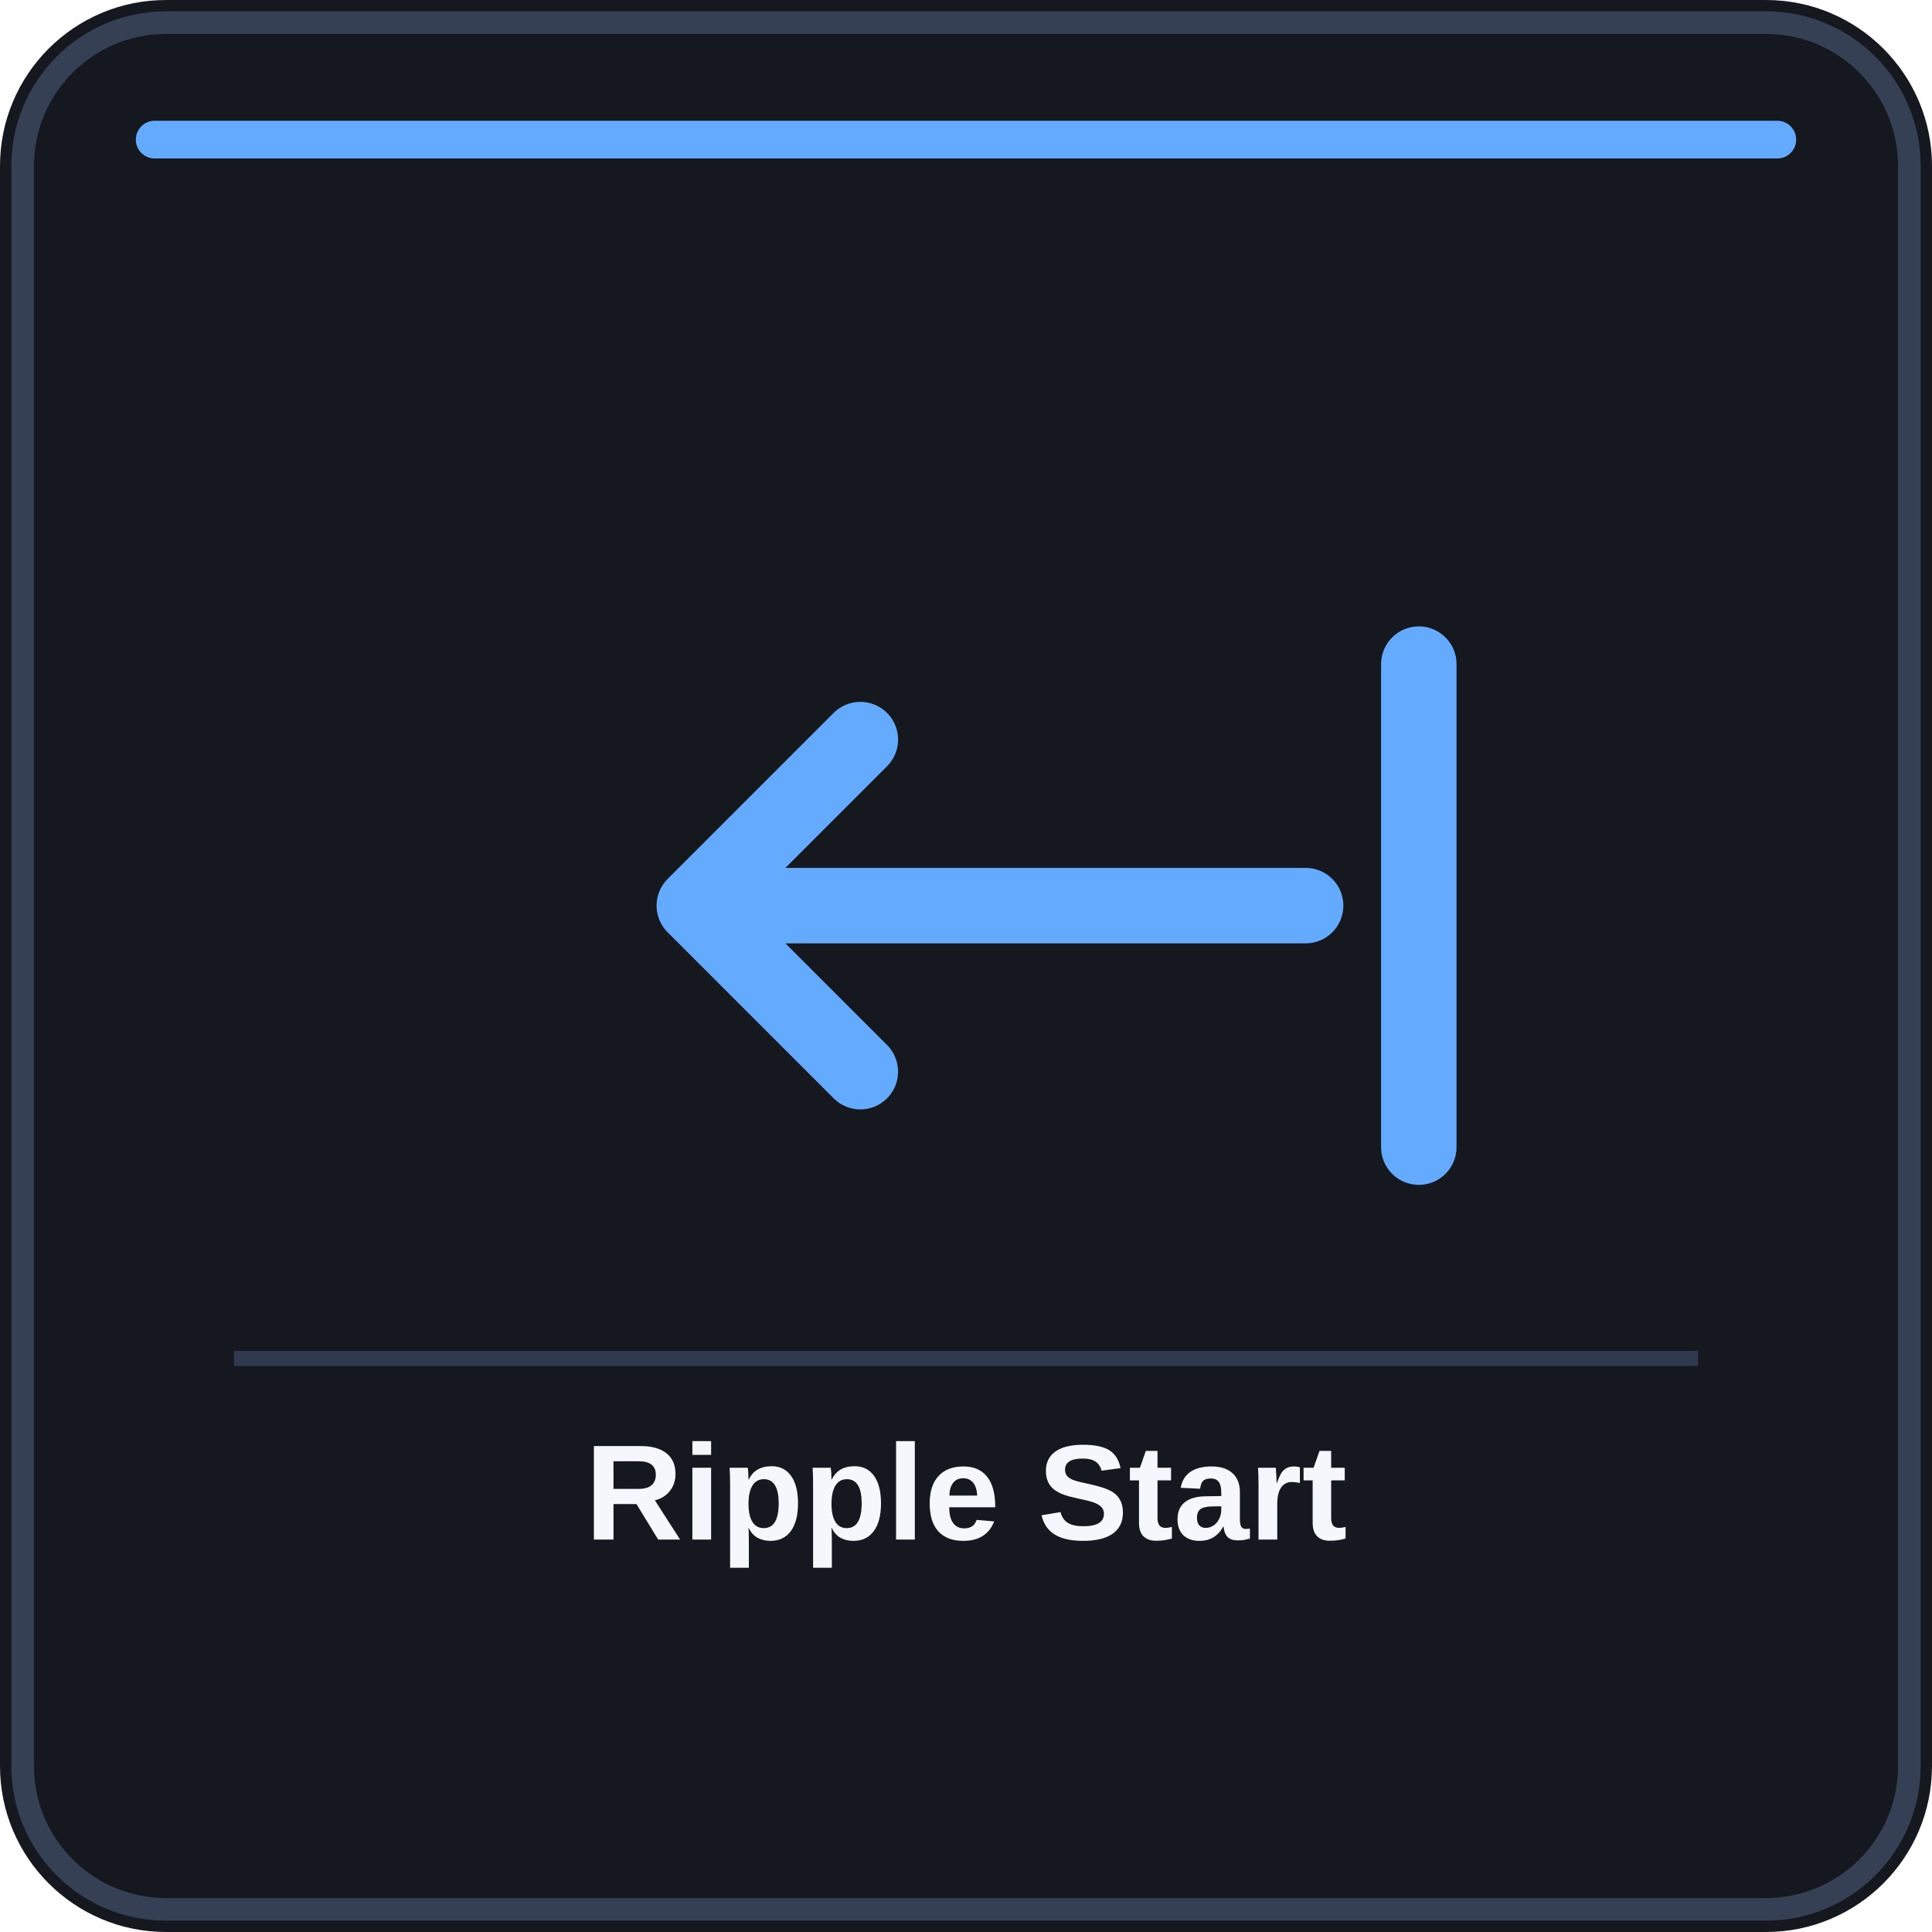
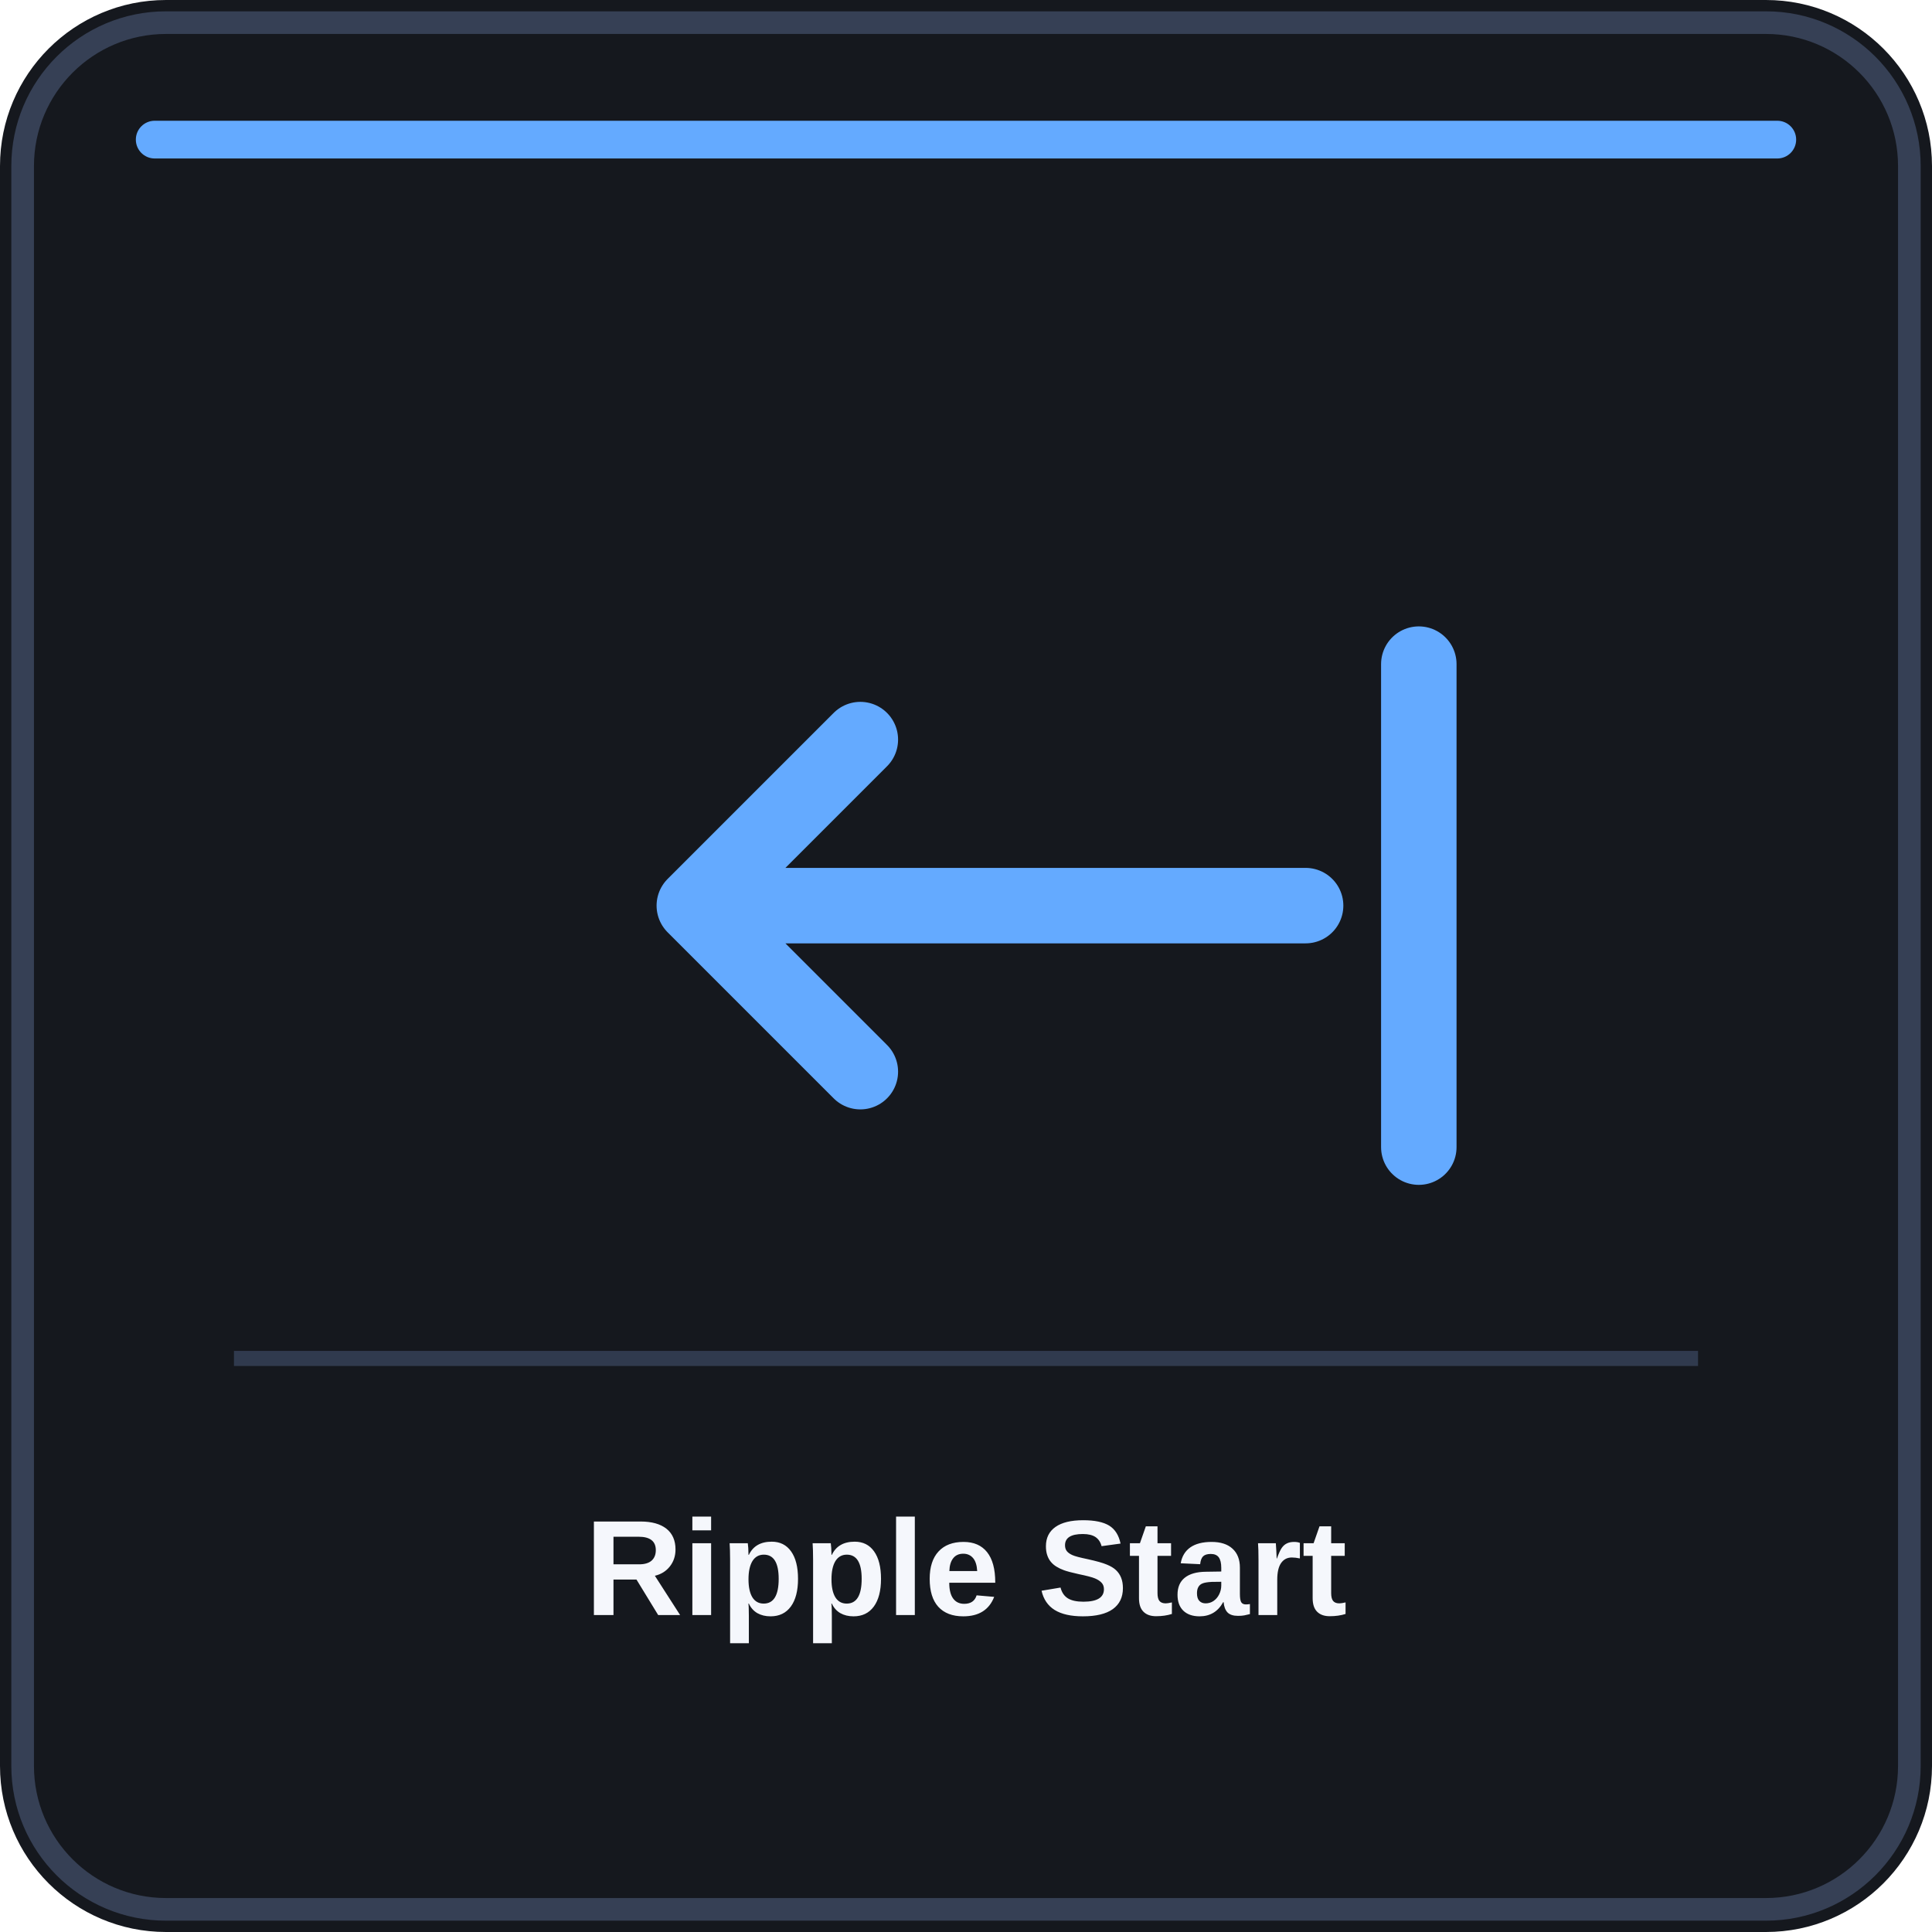
<svg xmlns="http://www.w3.org/2000/svg" width="256" height="256" viewBox="0 0 256 256">
  <rect width="256" height="256" rx="22" fill="#15181E" />
  <rect x="3" y="3" width="250" height="250" rx="19" fill="none" stroke="#364055" stroke-width="3" />
  <rect x="18" y="16" width="220" height="5" rx="2.5" fill="#64AAFF" />
  <g transform="translate(22 15)">
    <path d="M151 105H72m20-22-22 22 22 22M166 73v64" stroke="#64AAFF" stroke-width="10" stroke-linecap="round" stroke-linejoin="round" fill="none" />
  </g>
  <path d="M31 180h194" stroke="#303A4E" stroke-width="2" />
-   <text x="128" y="204" text-anchor="middle" fill="#F5F7FC" font-family="Arial, Helvetica, sans-serif" font-size="18" font-weight="700">Ripple Start</text>
+   <text x="128" y="214" text-anchor="middle" fill="#F5F7FC" font-family="Arial, Helvetica, sans-serif" font-size="18" font-weight="700">Ripple Start</text>
</svg>
